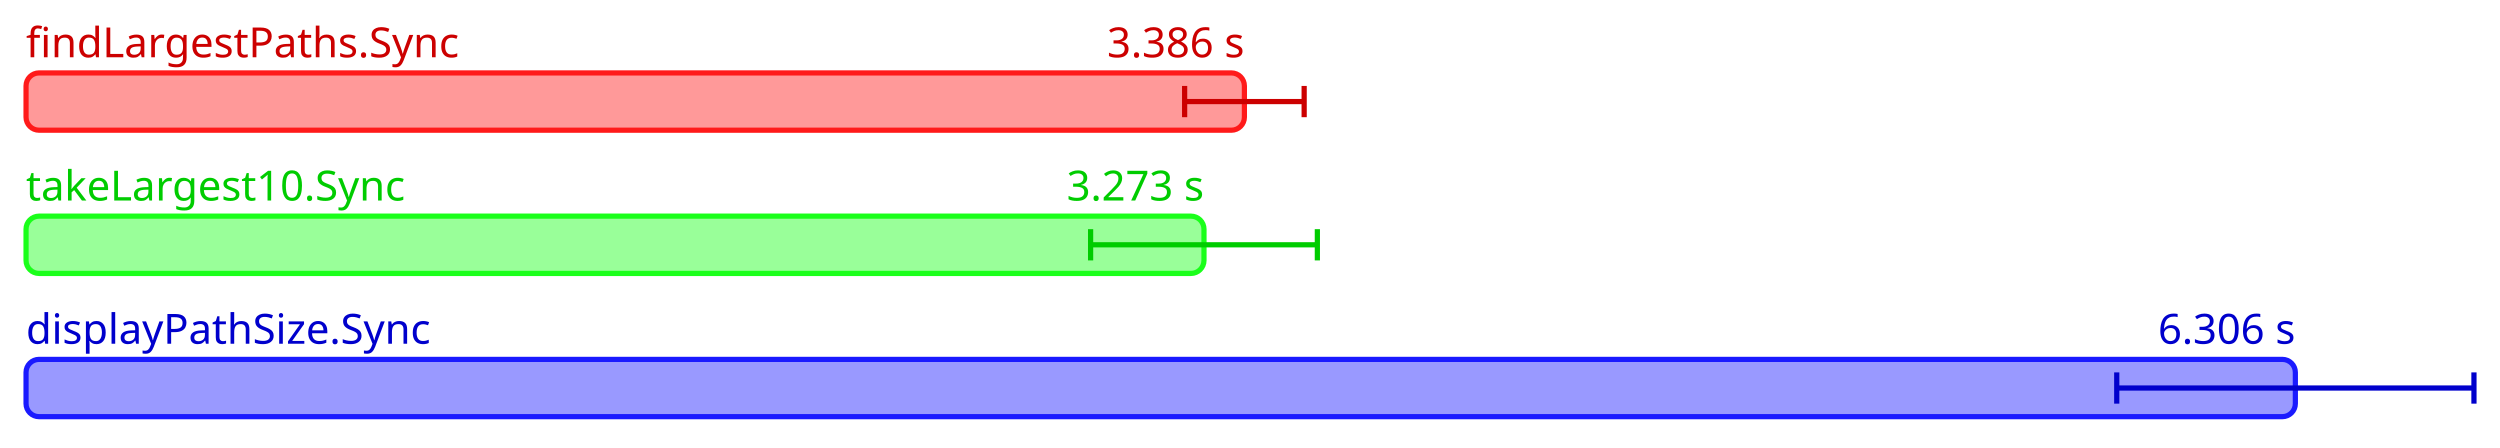
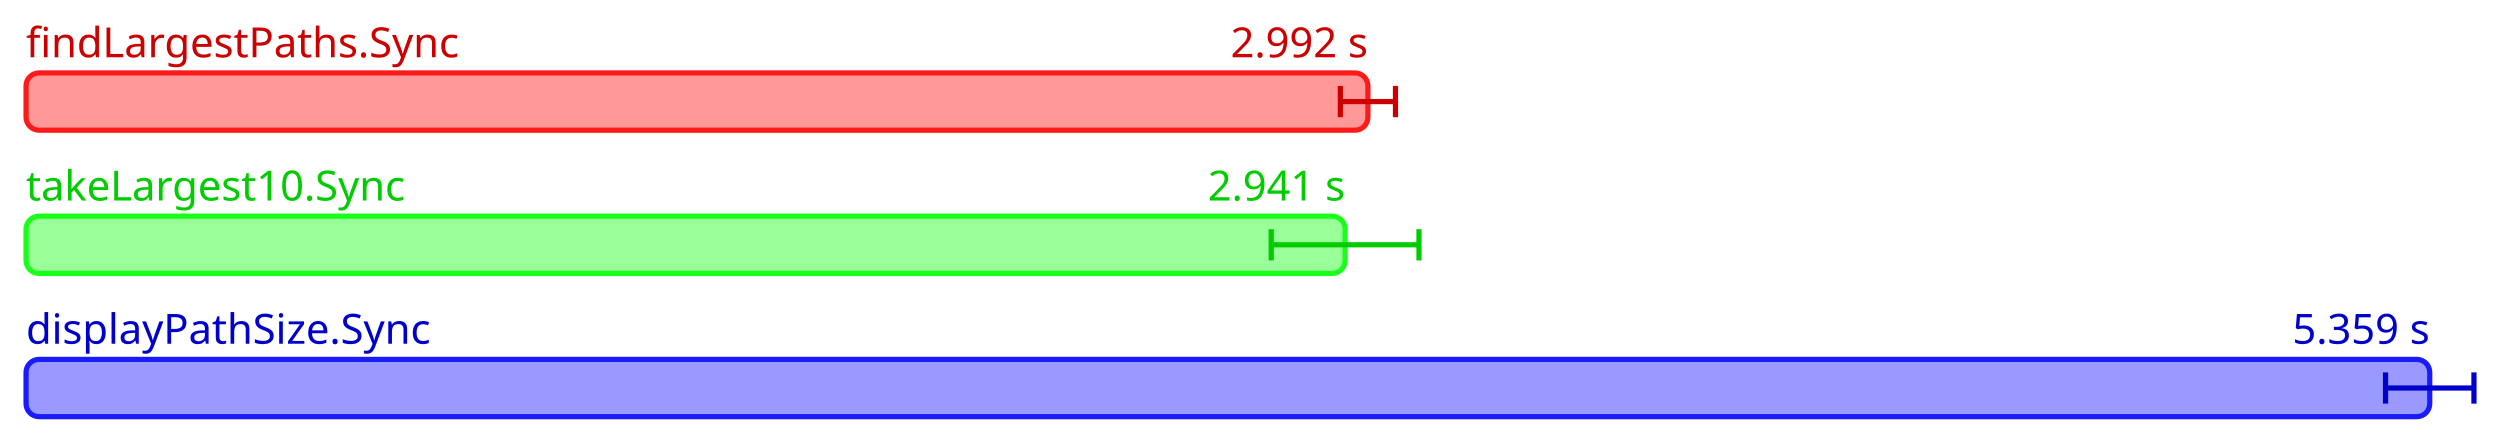
<svg xmlns="http://www.w3.org/2000/svg" height="172" width="960.0" font-size="16" font-family="sans-serif" stroke-width="2">
  <g transform="translate(10.0 0)">
    <g fill="hsl(0, 100%, 40%)">
      <text y="22">findLargestPaths.Sync</text>
-       <text y="22" x="467.848" text-anchor="end">3.386 s</text>
+       <text y="22" x="515.278" text-anchor="end">2.992 s</text>
    </g>
    <g>
-       <rect y="28" rx="5" height="22" width="467.848" fill="hsl(0, 100%, 80%)" stroke="hsl(0, 100%, 55%)" />
+       <rect y="28" rx="5" height="22" width="515.278" fill="hsl(0, 100%, 80%)" stroke="hsl(0, 100%, 55%)" />
      <g stroke="hsl(0, 100%, 40%)">
-         <line x1="444.898" x2="490.798" y1="39" y2="39" />
-         <line x1="444.898" x2="444.898" y1="33" y2="45" />
-         <line x1="490.798" x2="490.798" y1="33" y2="45" />
+         <line x1="504.689" x2="525.866" y1="39" y2="39" />
+         <line x1="504.689" x2="504.689" y1="33" y2="45" />
+         <line x1="525.866" x2="525.866" y1="33" y2="45" />
      </g>
    </g>
    <g fill="hsl(120, 100%, 40%)">
      <text y="77">takeLargest10.Sync</text>
-       <text y="77" x="452.328" text-anchor="end">3.273 s</text>
+       <text y="77" x="506.52" text-anchor="end">2.941 s</text>
    </g>
    <g>
-       <rect y="83" rx="5" height="22" width="452.328" fill="hsl(120, 100%, 80%)" stroke="hsl(120, 100%, 55%)" />
+       <rect y="83" rx="5" height="22" width="506.52" fill="hsl(120, 100%, 80%)" stroke="hsl(120, 100%, 55%)" />
      <g stroke="hsl(120, 100%, 40%)">
-         <line x1="408.791" x2="495.865" y1="94" y2="94" />
-         <line x1="408.791" x2="408.791" y1="88" y2="100" />
-         <line x1="495.865" x2="495.865" y1="88" y2="100" />
+         <line x1="478.148" x2="534.891" y1="94" y2="94" />
+         <line x1="478.148" x2="478.148" y1="88" y2="100" />
+         <line x1="534.891" x2="534.891" y1="88" y2="100" />
      </g>
    </g>
    <g fill="hsl(240, 100%, 40%)">
      <text y="132">displayPathSize.Sync</text>
-       <text y="132" x="871.415" text-anchor="end">6.306 s</text>
+       <text y="132" x="923.021" text-anchor="end">5.359 s</text>
    </g>
    <g>
-       <rect y="138" rx="5" height="22" width="871.415" fill="hsl(240, 100%, 80%)" stroke="hsl(240, 100%, 55%)" />
+       <rect y="138" rx="5" height="22" width="923.021" fill="hsl(240, 100%, 80%)" stroke="hsl(240, 100%, 55%)" />
      <g stroke="hsl(240, 100%, 40%)">
-         <line x1="802.83" x2="940.0" y1="149" y2="149" />
-         <line x1="802.83" x2="802.83" y1="143" y2="155" />
+         <line x1="906.041" x2="940.0" y1="149" y2="149" />
+         <line x1="906.041" x2="906.041" y1="143" y2="155" />
        <line x1="940.0" x2="940.0" y1="143" y2="155" />
      </g>
    </g>
  </g>
</svg>
